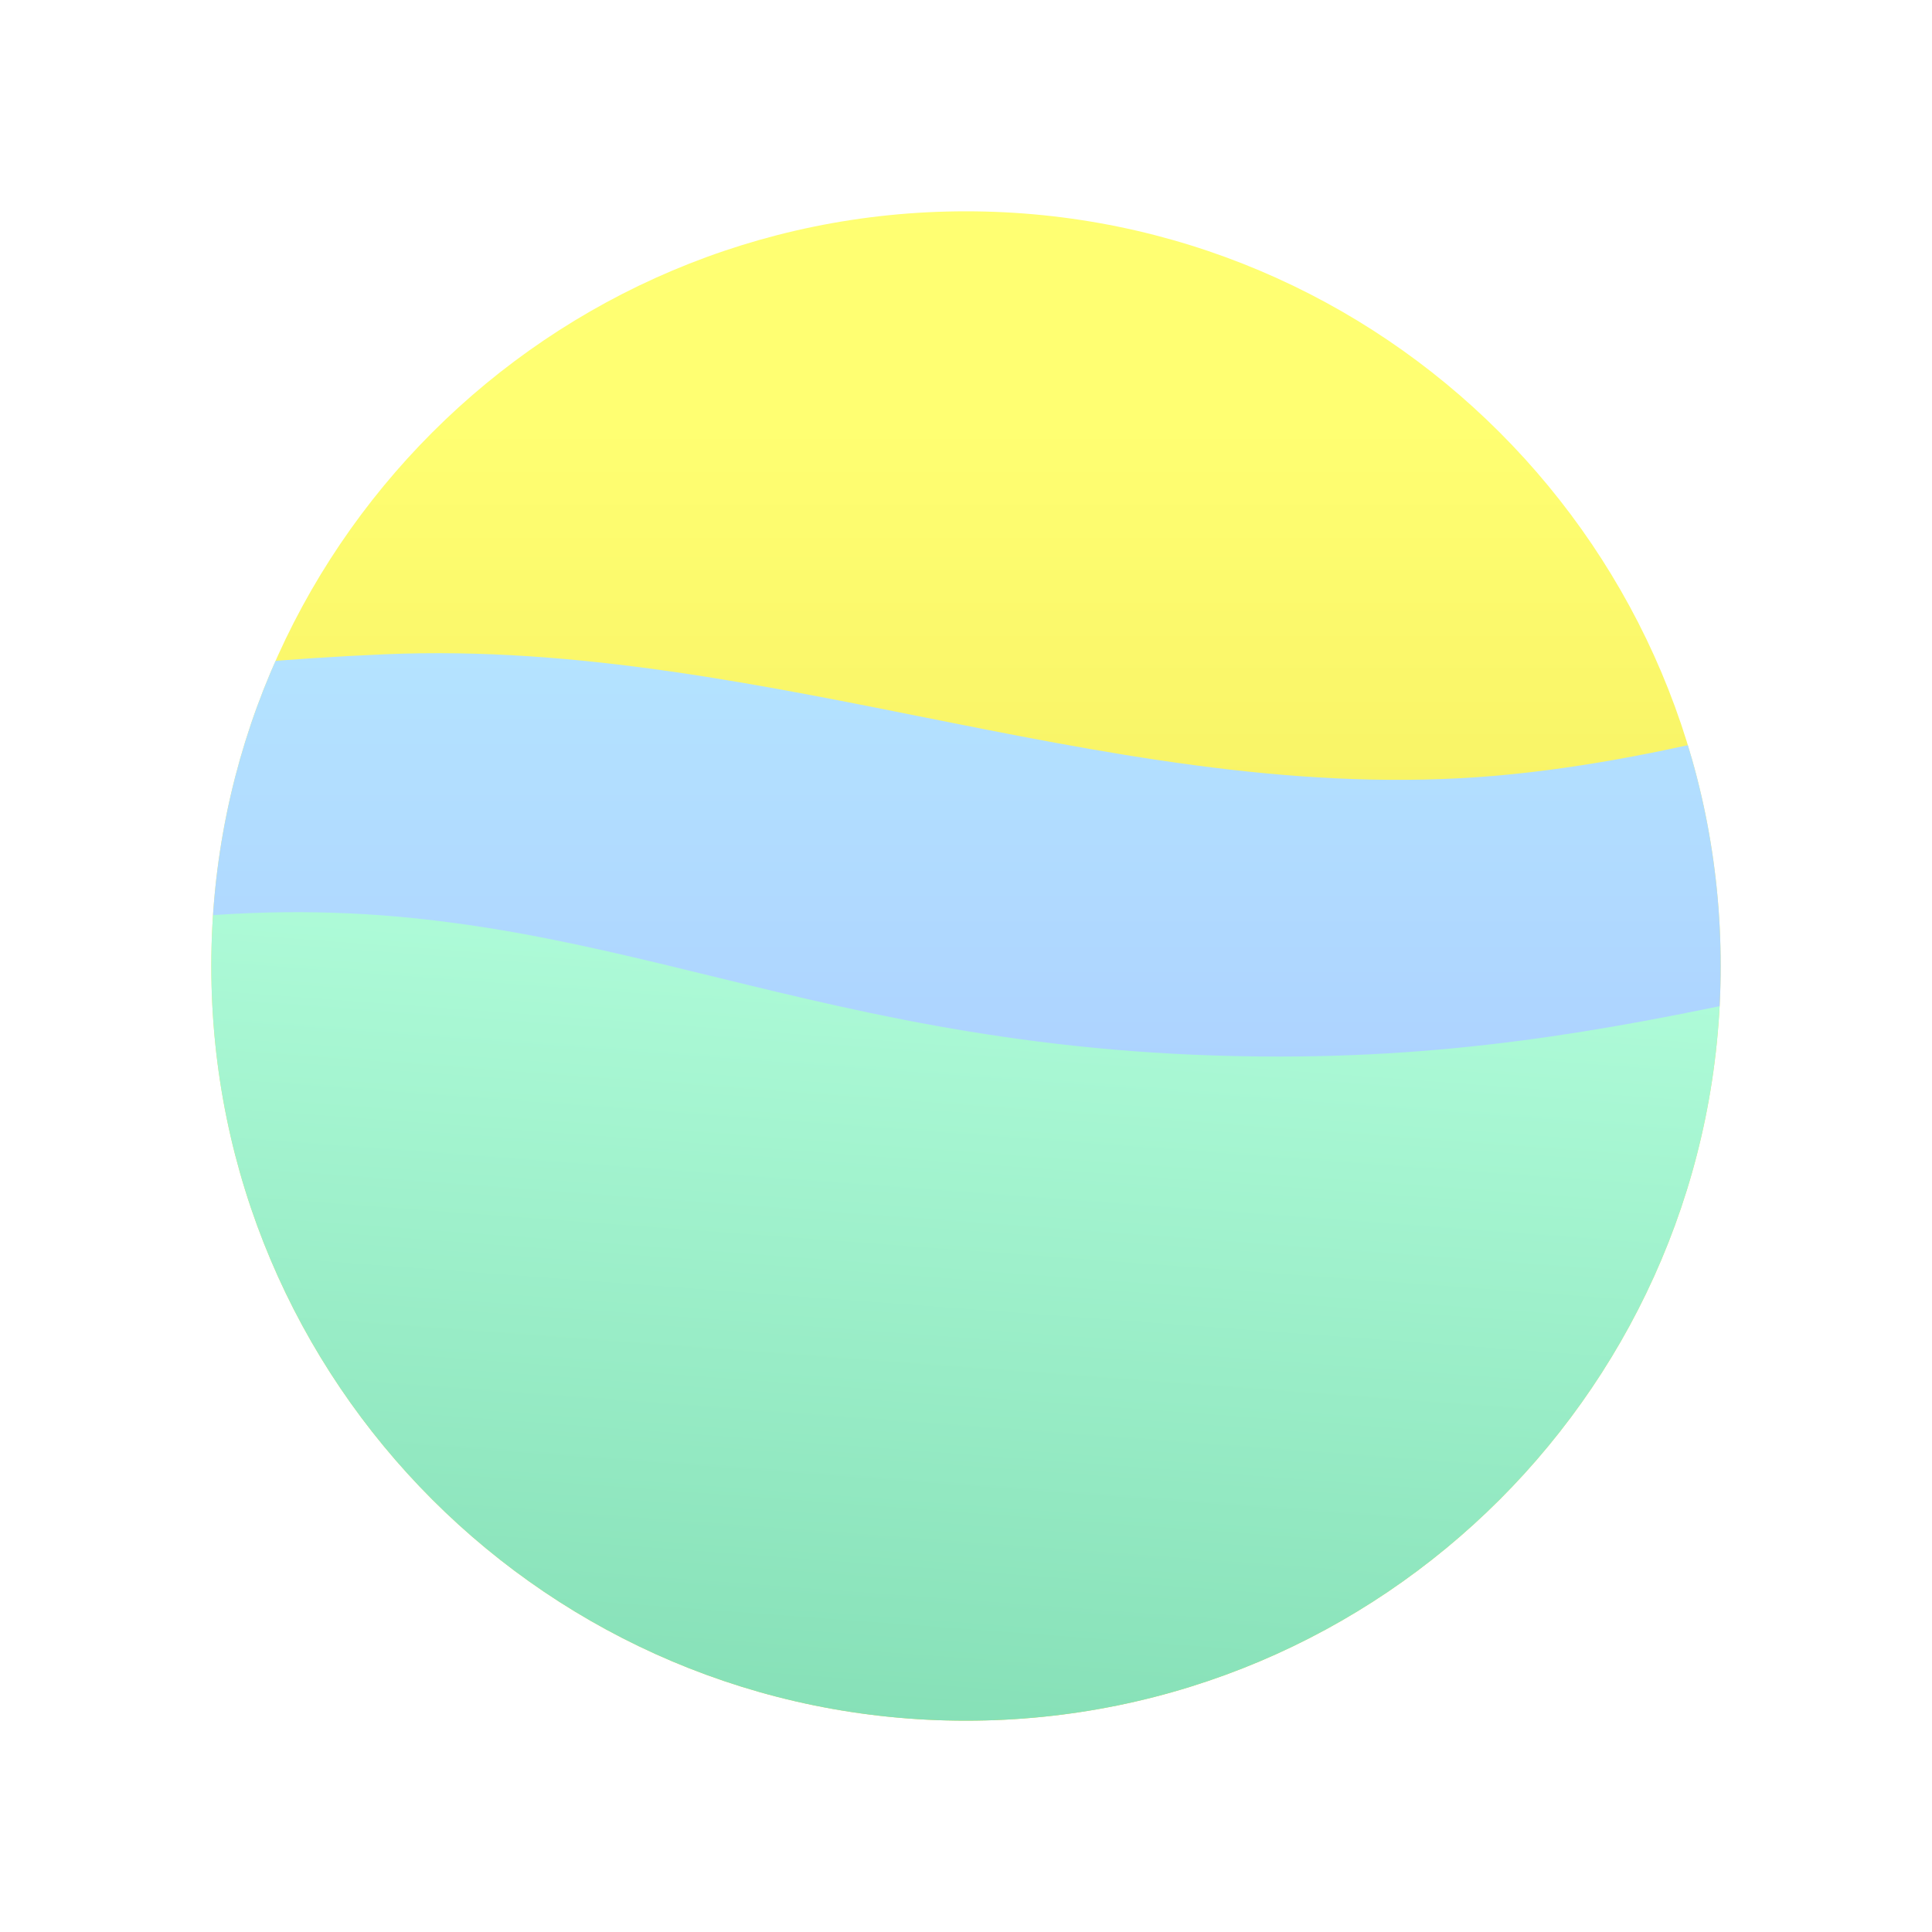
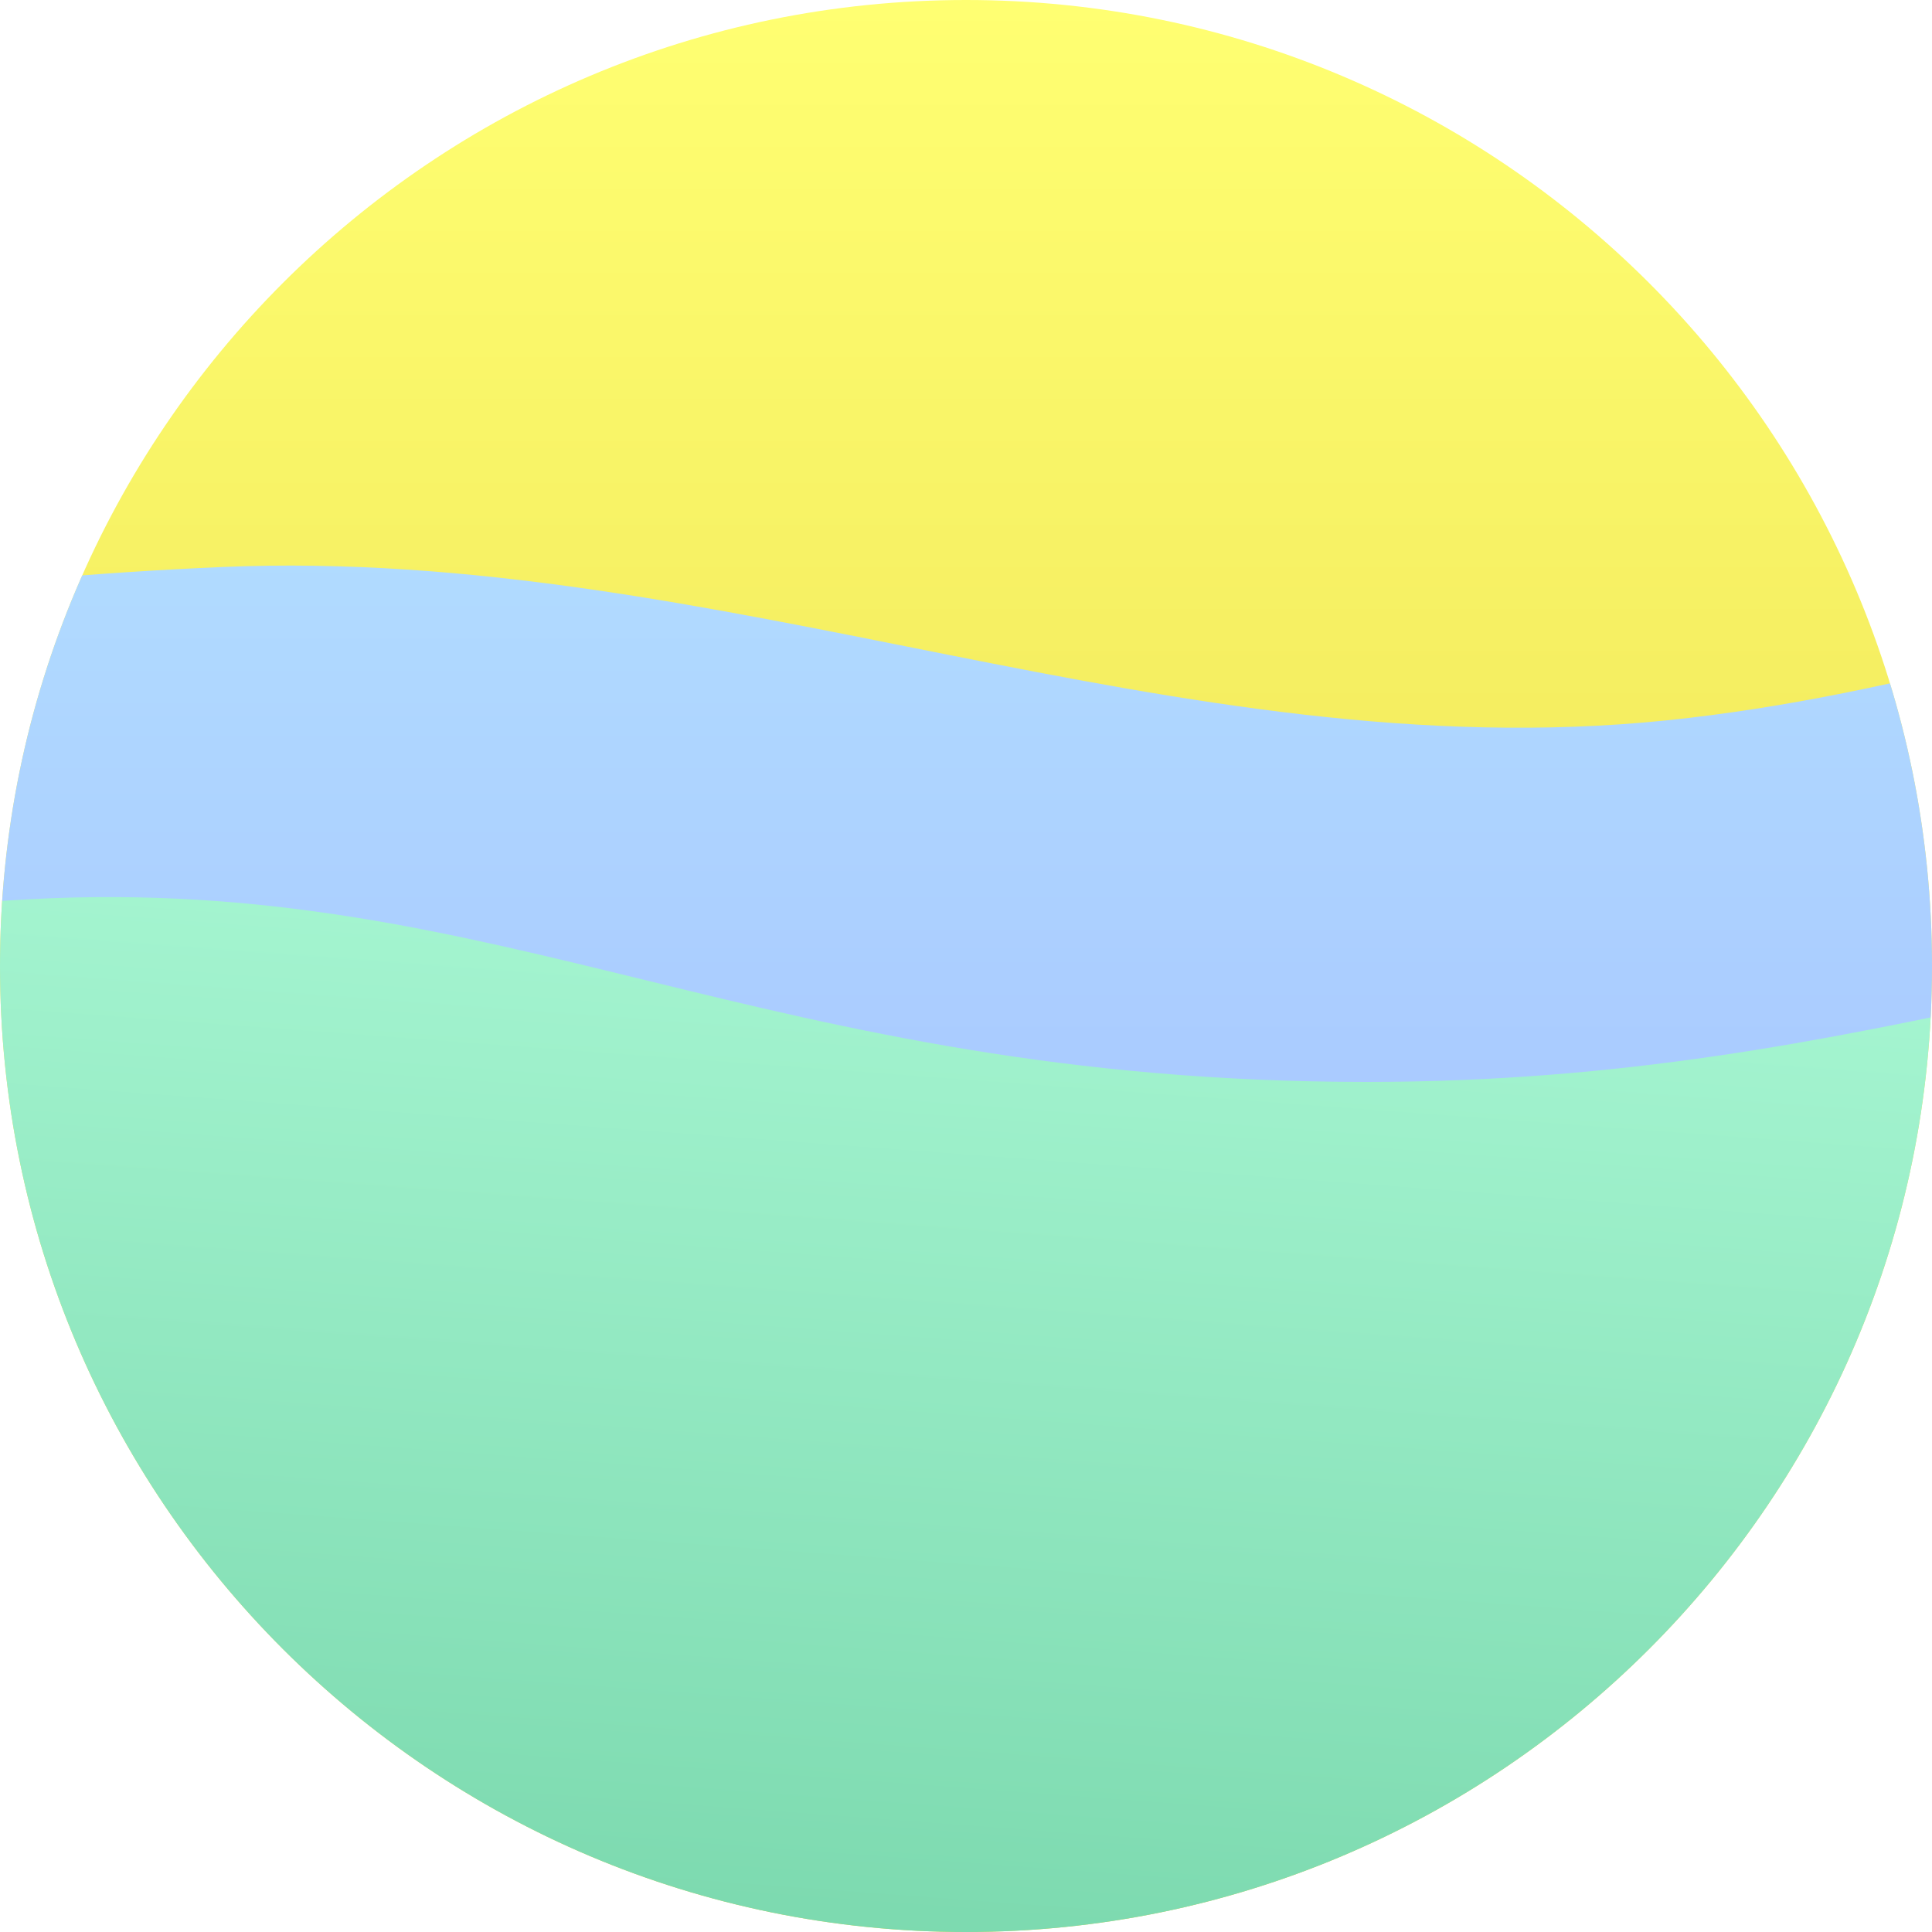
- <svg xmlns="http://www.w3.org/2000/svg" width="256" height="256" viewBox="0 0 256 256" fill="none">
-   <g transform="translate(28 28)">
-     <circle cx="100" cy="100" r="100" fill="url(#paint0_linear_29_164)" />
-     <mask id="mask0_29_164" style="mask-type:alpha" maskUnits="userSpaceOnUse" x="0" y="0" width="200" height="200">
-       <circle cx="100" cy="100" r="100" fill="#7C1717" />
-     </mask>
-     <g mask="url(#mask0_29_164)">
-       <path d="M-260.264 58.696C-308.75 64.978 -311.61 84.74 -330.31 130.201C-350.433 179.12 -299.289 262.133 -299.289 262.133L404.178 198.684C404.178 198.684 444.609 124.436 426.192 81.859C408.281 40.452 362.733 49.919 318 46.36C268.865 42.451 221.534 69.539 172.5 74.574C121.82 79.778 74.5 56.5 23 58.696C-29.839 60.948 -69.109 72.796 -121.858 76.574C-170.813 80.08 -211.587 52.388 -260.264 58.696Z" fill="url(#paint1_linear_29_164)" />
-       <path d="M3 93.09C-45.784 95.721 -54.64 114.648 -76.62 158.279C-100.273 205.229 -55.411 291.215 -55.411 291.215L650.324 280.473C650.324 280.473 696.08 209.945 680.858 166.422C666.054 124.094 604.487 97.107 560.168 90.271C511.489 82.762 472.514 122.867 423.277 124.222C372.387 125.623 328.374 91.2 277.5 93.09C224.689 95.052 194.348 112 141.5 112C79 112 51.975 90.448 3 93.09Z" fill="url(#paint2_linear_29_164)" />
-     </g>
+ <svg xmlns="http://www.w3.org/2000/svg" width="200" height="200" viewBox="0 0 200 200" fill="none">
+   <circle cx="100" cy="100" r="100" fill="url(#paint0_linear_29_164)" />
+   <mask id="mask0_29_164" style="mask-type:alpha" maskUnits="userSpaceOnUse" x="0" y="0" width="200" height="200">
+     <circle cx="100" cy="100" r="100" fill="#7C1717" />
+   </mask>
+   <g mask="url(#mask0_29_164)">
+     <path d="M-260.264 58.696C-308.75 64.978 -311.61 84.74 -330.31 130.201C-350.433 179.12 -299.289 262.133 -299.289 262.133L404.178 198.684C404.178 198.684 444.609 124.436 426.192 81.859C408.281 40.452 362.733 49.919 318 46.36C268.865 42.451 221.534 69.539 172.5 74.574C121.82 79.778 74.5 56.5 23 58.696C-29.839 60.948 -69.109 72.796 -121.858 76.574C-170.813 80.08 -211.587 52.388 -260.264 58.696Z" fill="url(#paint1_linear_29_164)" />
+     <path d="M3 93.09C-45.784 95.721 -54.64 114.648 -76.62 158.279C-100.273 205.229 -55.411 291.215 -55.411 291.215L650.324 280.473C650.324 280.473 696.08 209.945 680.858 166.422C666.054 124.094 604.487 97.107 560.168 90.271C511.489 82.762 472.514 122.867 423.277 124.222C372.387 125.623 328.374 91.2 277.5 93.09C224.689 95.052 194.348 112 141.5 112C79 112 51.975 90.448 3 93.09Z" fill="url(#paint2_linear_29_164)" />
  </g>
  <defs>
-     <linearGradient id="paint0_linear_29_164" x1="128" y1="28" x2="128" y2="228" gradientUnits="userSpaceOnUse">
+     <linearGradient id="paint0_linear_29_164" x1="100" y1="0" x2="100" y2="200" gradientUnits="userSpaceOnUse">
      <stop stop-color="#FFFF72" />
      <stop offset="1" stop-color="#E3D144" />
    </linearGradient>
-     <linearGradient id="paint1_linear_29_164" x1="76" y1="42.133" x2="76" y2="290.133" gradientUnits="userSpaceOnUse">
+     <linearGradient id="paint1_linear_29_164" x1="48" y1="14.133" x2="48" y2="262.133" gradientUnits="userSpaceOnUse">
      <stop stop-color="#B6E8FF" />
      <stop offset="1" stop-color="#979EFF" />
    </linearGradient>
-     <linearGradient id="paint2_linear_29_164" x1="336.938" y1="99.357" x2="318.694" y2="344.929" gradientUnits="userSpaceOnUse">
+     <linearGradient id="paint2_linear_29_164" x1="308.938" y1="71.357" x2="290.694" y2="316.929" gradientUnits="userSpaceOnUse">
      <stop stop-color="#B4FFDD" />
      <stop offset="1" stop-color="#55BF8F" />
    </linearGradient>
  </defs>
</svg>
